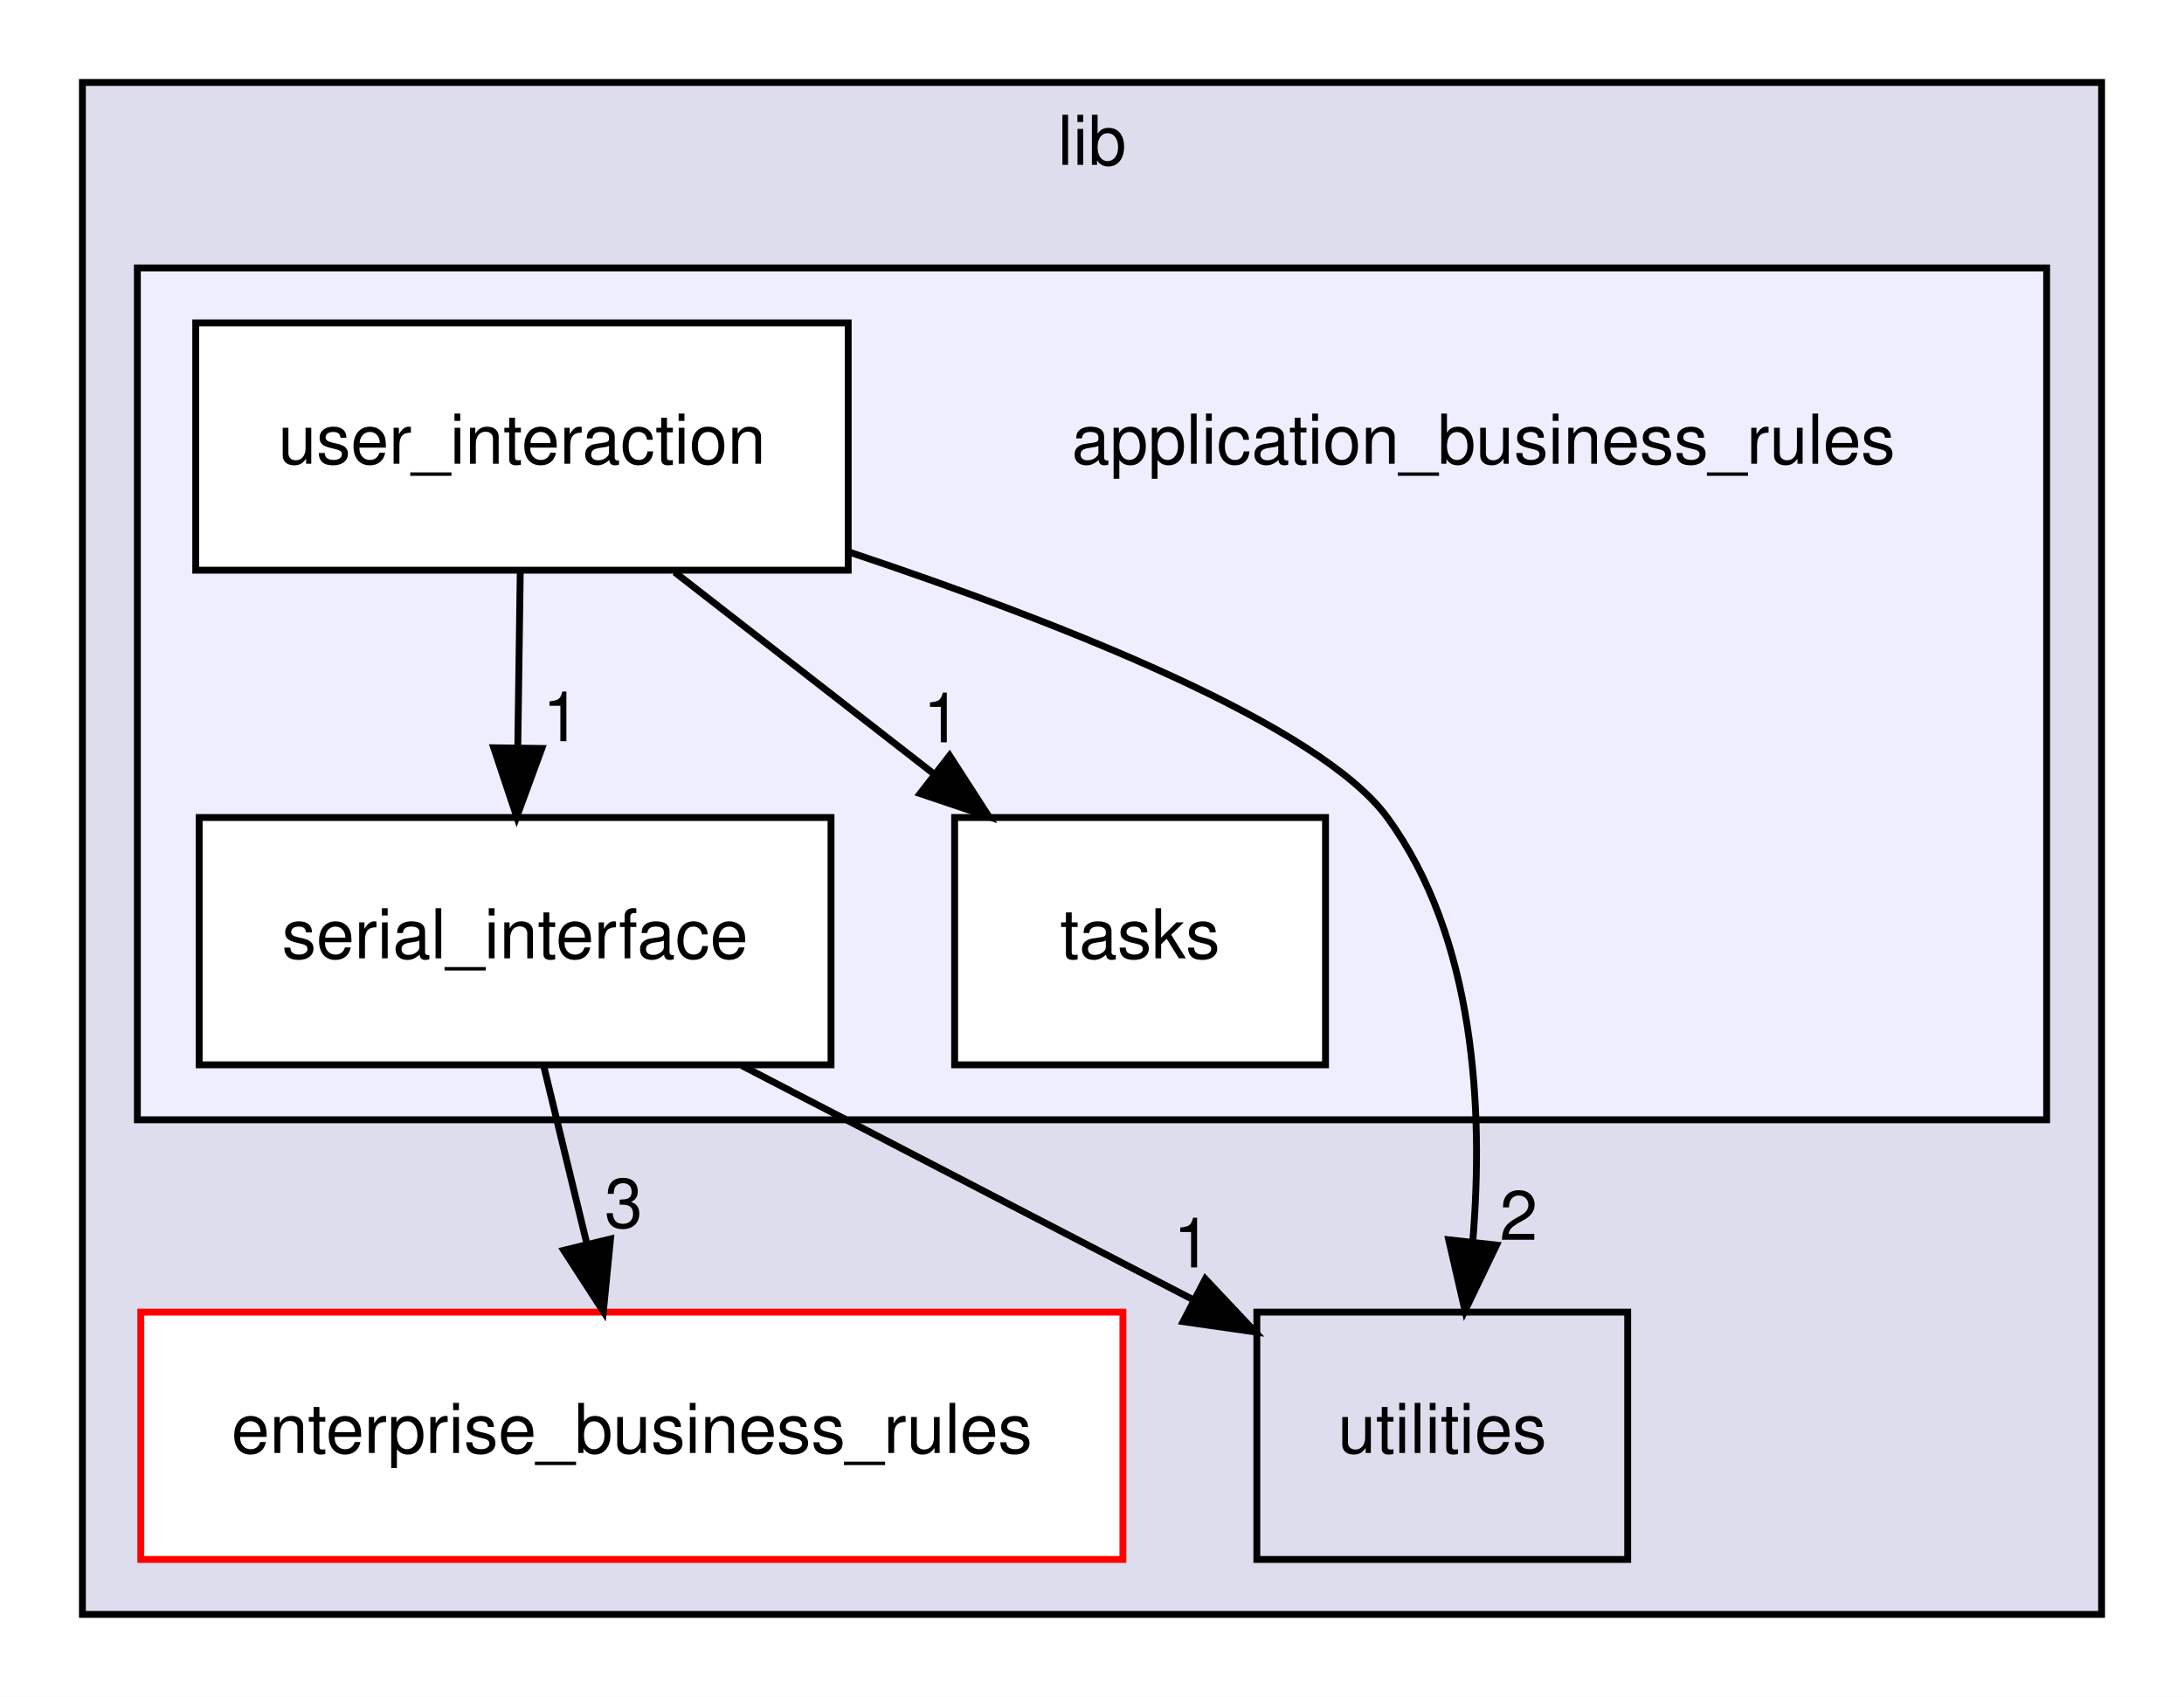
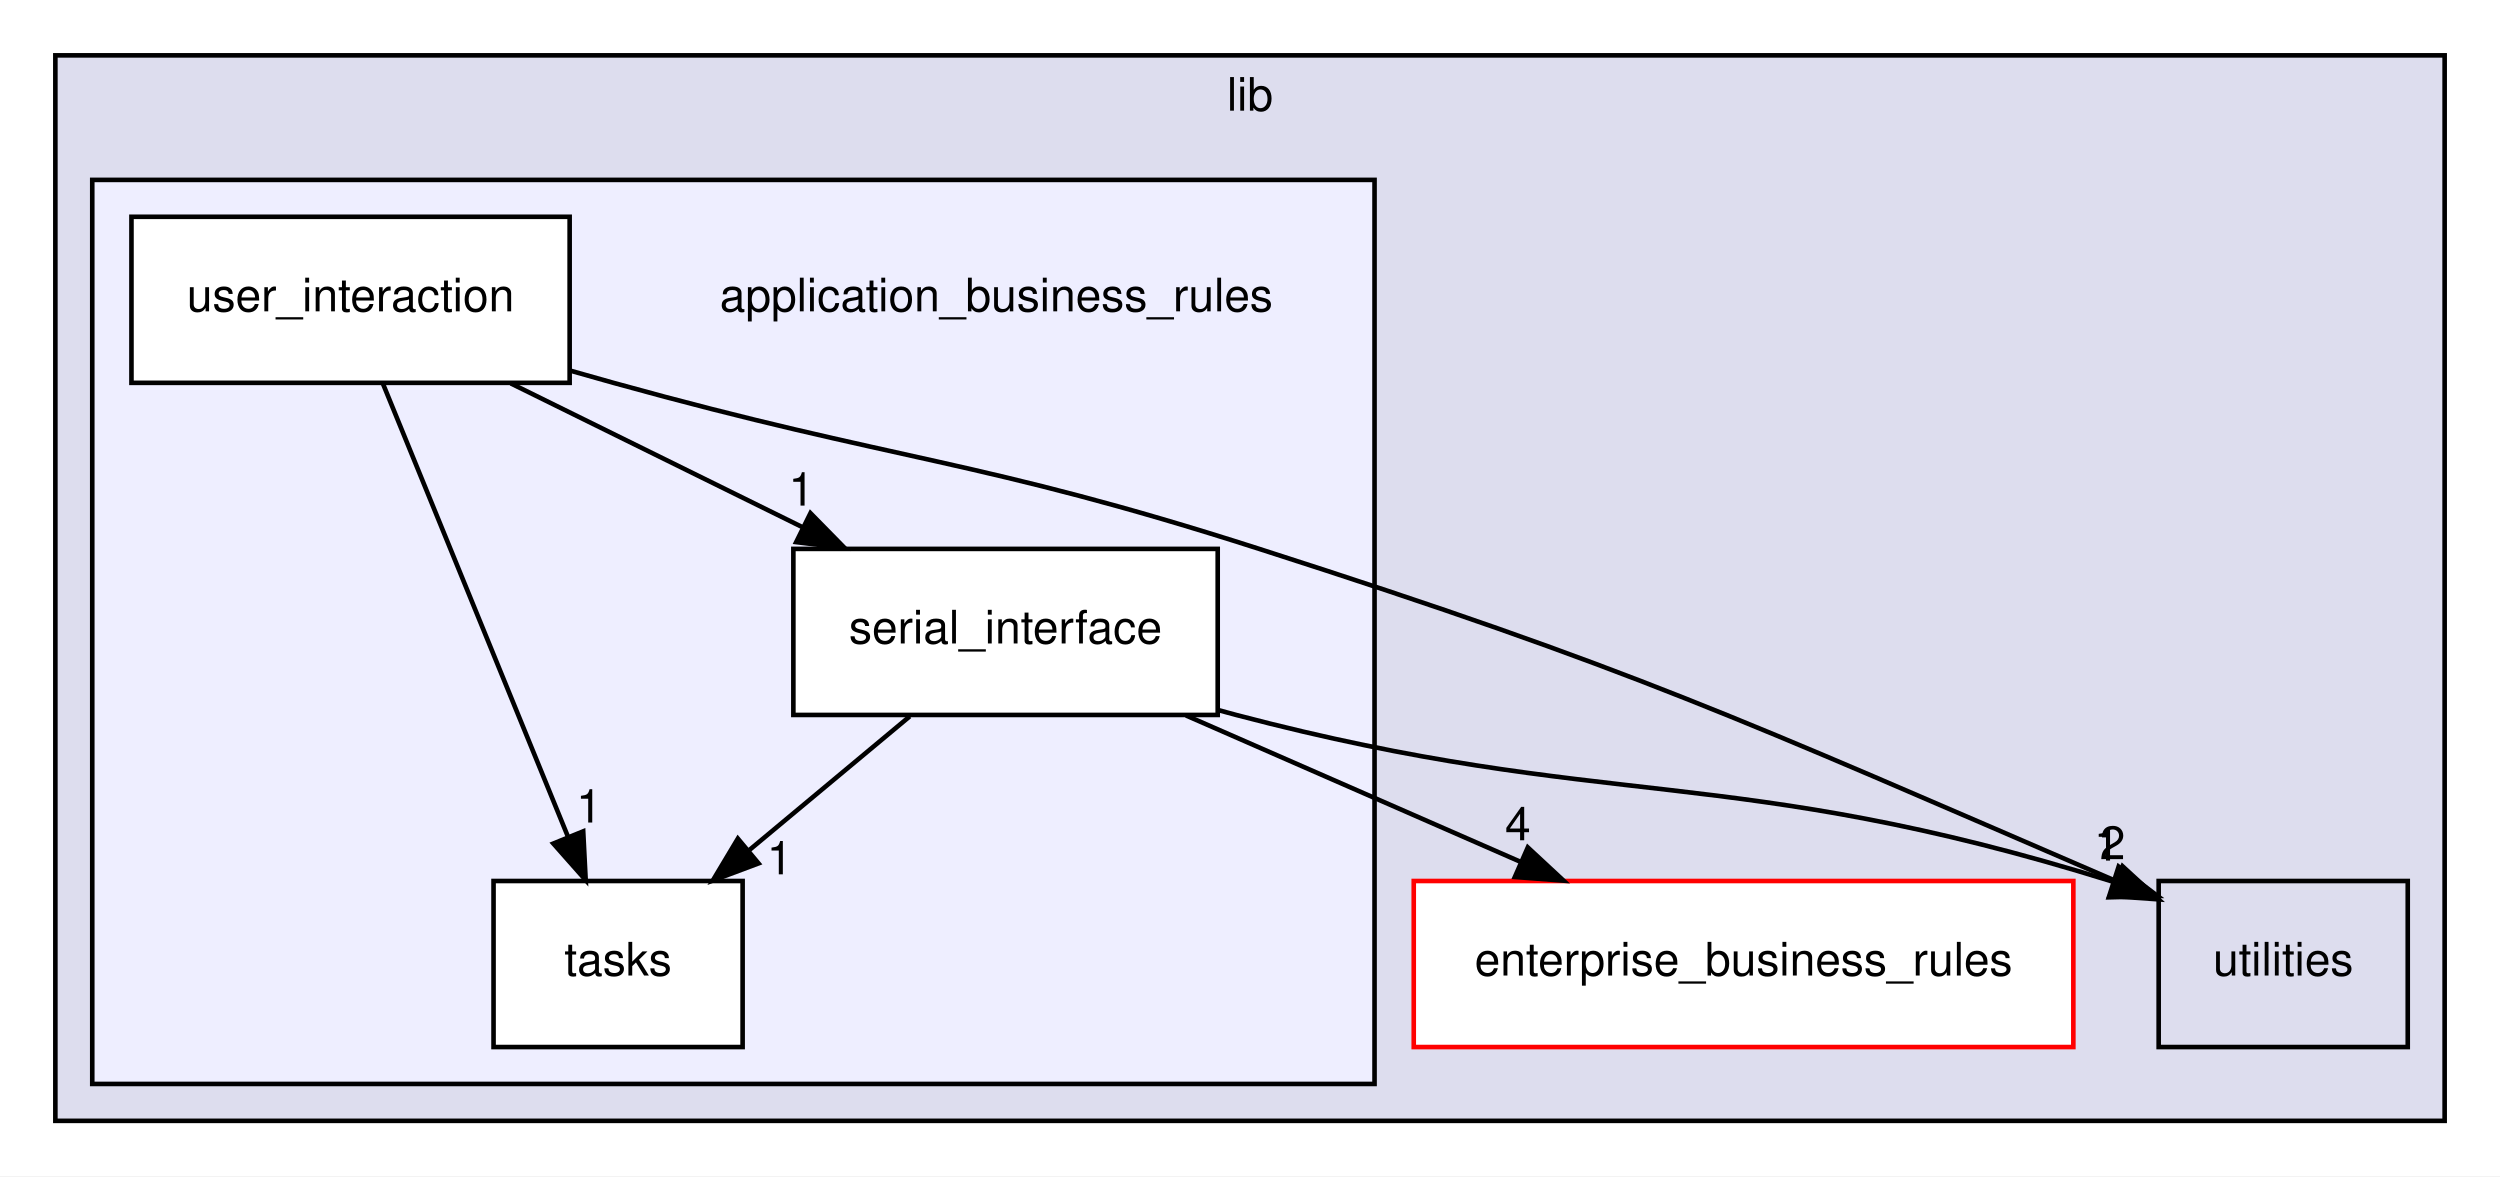
- <svg xmlns="http://www.w3.org/2000/svg" xmlns:xlink="http://www.w3.org/1999/xlink" width="318pt" height="247pt" viewBox="0.00 0.00 318.00 247.00">
-   <g id="graph0" class="graph" transform="scale(1 1) rotate(0) translate(4 243)">
-     <polygon fill="white" stroke="transparent" points="-4,4 -4,-243 314,-243 314,4 -4,4" />
+ <svg xmlns="http://www.w3.org/2000/svg" xmlns:xlink="http://www.w3.org/1999/xlink" width="542pt" height="255pt" viewBox="0.00 0.00 542.00 255.00">
+   <g id="graph0" class="graph" transform="scale(1 1) rotate(0) translate(4 251)">
+     <polygon fill="white" stroke="transparent" points="-4,4 -4,-251 538,-251 538,4 -4,4" />
    <g id="clust1" class="cluster">
      <g id="a_clust1">
        <a xlink:href="dir_97aefd0d527b934f1d99a682da8fe6a9.xhtml" target="_top" xlink:title="lib">
-           <polygon fill="#ddddee" stroke="black" points="8,-8 8,-231 302,-231 302,-8 8,-8" />
-           <text text-anchor="middle" x="155" y="-219" font-family="Helvetica,sans-Serif" font-size="10.00">lib</text>
+           <polygon fill="#ddddee" stroke="black" points="8,-8 8,-239 526,-239 526,-8 8,-8" />
+           <text text-anchor="middle" x="267" y="-227" font-family="Helvetica,sans-Serif" font-size="10.00">lib</text>
        </a>
      </g>
    </g>
    <g id="clust2" class="cluster">
      <g id="a_clust2">
        <a xlink:href="dir_6dbb42d2342d9d7292a192bc1d024acc.xhtml" target="_top">
-           <polygon fill="#eeeeff" stroke="black" points="16,-80 16,-204 294,-204 294,-80 16,-80" />
+           <polygon fill="#eeeeff" stroke="black" points="16,-16 16,-212 294,-212 294,-16 16,-16" />
        </a>
      </g>
    </g>
    <g id="node1" class="node">
      <g id="a_node1">
        <a xlink:href="dir_3a2f33b0f26bc6229d595c2c354e6333.xhtml" target="_top" xlink:title="utilities">
-           <polygon fill="none" stroke="black" points="233,-52 179,-52 179,-16 233,-16 233,-52" />
-           <text text-anchor="middle" x="206" y="-31.5" font-family="Helvetica,sans-Serif" font-size="10.00">utilities</text>
+           <polygon fill="none" stroke="black" points="518,-60 464,-60 464,-24 518,-24 518,-60" />
+           <text text-anchor="middle" x="491" y="-39.5" font-family="Helvetica,sans-Serif" font-size="10.00">utilities</text>
        </a>
      </g>
    </g>
    <g id="node2" class="node">
      <g id="a_node2">
        <a xlink:href="dir_71046b38222792489c3876836d4fbdbc.xhtml" target="_top" xlink:title="enterprise_business_rules">
-           <polygon fill="white" stroke="red" points="159.5,-52 16.5,-52 16.5,-16 159.5,-16 159.5,-52" />
-           <text text-anchor="middle" x="88" y="-31.5" font-family="Helvetica,sans-Serif" font-size="10.00">enterprise_business_rules</text>
+           <polygon fill="white" stroke="red" points="445.5,-60 302.5,-60 302.5,-24 445.5,-24 445.5,-60" />
+           <text text-anchor="middle" x="374" y="-39.5" font-family="Helvetica,sans-Serif" font-size="10.00">enterprise_business_rules</text>
        </a>
      </g>
    </g>
    <g id="node3" class="node">
-       <text text-anchor="middle" x="212" y="-175.5" font-family="Helvetica,sans-Serif" font-size="10.00">application_business_rules</text>
+       <text text-anchor="middle" x="212" y="-183.5" font-family="Helvetica,sans-Serif" font-size="10.00">application_business_rules</text>
    </g>
    <g id="node4" class="node">
      <g id="a_node4">
        <a xlink:href="dir_17a6007a5c84c34f300c622be50c188b.xhtml" target="_top" xlink:title="serial_interface">
-           <polygon fill="white" stroke="black" points="117,-124 25,-124 25,-88 117,-88 117,-124" />
-           <text text-anchor="middle" x="71" y="-103.5" font-family="Helvetica,sans-Serif" font-size="10.00">serial_interface</text>
+           <polygon fill="white" stroke="black" points="260,-132 168,-132 168,-96 260,-96 260,-132" />
+           <text text-anchor="middle" x="214" y="-111.5" font-family="Helvetica,sans-Serif" font-size="10.00">serial_interface</text>
        </a>
      </g>
    </g>
    <g id="edge1" class="edge">
-       <path fill="none" stroke="black" d="M104.02,-87.88C123.93,-77.56 149.29,-64.4 169.75,-53.8" />
-       <polygon fill="black" stroke="black" points="171.5,-56.83 178.76,-49.12 168.27,-50.62 171.5,-56.83" />
+       <path fill="none" stroke="black" d="M260.24,-97.02C261.5,-96.67 262.76,-96.33 264,-96 344.53,-74.83 370.93,-85.79 454.17,-59.82" />
+       <polygon fill="black" stroke="black" points="455.32,-63.12 463.78,-56.74 453.19,-56.46 455.32,-63.12" />
      <g id="a_edge1-headlabel">
        <a xlink:href="dir_000013_000008.xhtml" target="_top" xlink:title="1">
-           <text text-anchor="middle" x="169.61" y="-58.51" font-family="Helvetica,sans-Serif" font-size="10.00">1</text>
+           <text text-anchor="middle" x="452.77" y="-64.42" font-family="Helvetica,sans-Serif" font-size="10.00">1</text>
        </a>
      </g>
    </g>
    <g id="edge2" class="edge">
-       <path fill="none" stroke="black" d="M75.2,-87.7C77.1,-79.9 79.38,-70.51 81.48,-61.83" />
-       <polygon fill="black" stroke="black" points="84.89,-62.65 83.85,-52.1 78.08,-61 84.89,-62.65" />
+       <path fill="none" stroke="black" d="M253.14,-95.88C275.01,-86.31 302.46,-74.3 325.66,-64.15" />
+       <polygon fill="black" stroke="black" points="327.23,-67.28 334.99,-60.07 324.42,-60.87 327.23,-67.28" />
      <g id="a_edge2-headlabel">
-         <a xlink:href="dir_000013_000007.xhtml" target="_top" xlink:title="3">
-           <text text-anchor="middle" x="86.8" y="-64.31" font-family="Helvetica,sans-Serif" font-size="10.00">3</text>
+         <a xlink:href="dir_000013_000007.xhtml" target="_top" xlink:title="4">
+           <text text-anchor="middle" x="325.07" y="-68.83" font-family="Helvetica,sans-Serif" font-size="10.00">4</text>
        </a>
      </g>
    </g>
    <g id="node5" class="node">
      <g id="a_node5">
        <a xlink:href="dir_dab382b21b73aae3d74d7668eeeacf78.xhtml" target="_top" xlink:title="tasks">
-           <polygon fill="white" stroke="black" points="189,-124 135,-124 135,-88 189,-88 189,-124" />
-           <text text-anchor="middle" x="162" y="-103.5" font-family="Helvetica,sans-Serif" font-size="10.00">tasks</text>
+           <polygon fill="white" stroke="black" points="157,-60 103,-60 103,-24 157,-24 157,-60" />
+           <text text-anchor="middle" x="130" y="-39.5" font-family="Helvetica,sans-Serif" font-size="10.00">tasks</text>
+         </a>
+       </g>
+     </g>
+     <g id="edge3" class="edge">
+       <path fill="none" stroke="black" d="M193.24,-95.7C182.76,-86.97 169.89,-76.24 158.5,-66.75" />
+       <polygon fill="black" stroke="black" points="160.45,-63.82 150.53,-60.1 155.97,-69.19 160.45,-63.82" />
+       <g id="a_edge3-headlabel">
+         <a xlink:href="dir_000013_000014.xhtml" target="_top" xlink:title="1">
+           <text text-anchor="middle" x="165.03" y="-61.44" font-family="Helvetica,sans-Serif" font-size="10.00">1</text>
        </a>
      </g>
    </g>
    <g id="node6" class="node">
      <g id="a_node6">
        <a xlink:href="dir_6c970bd3e9ed525c032ca1b33f237f5b.xhtml" target="_top" xlink:title="user_interaction">
-           <polygon fill="white" stroke="black" points="119.5,-196 24.5,-196 24.5,-160 119.5,-160 119.5,-196" />
-           <text text-anchor="middle" x="72" y="-175.5" font-family="Helvetica,sans-Serif" font-size="10.00">user_interaction</text>
+           <polygon fill="white" stroke="black" points="119.5,-204 24.5,-204 24.5,-168 119.5,-168 119.5,-204" />
+           <text text-anchor="middle" x="72" y="-183.5" font-family="Helvetica,sans-Serif" font-size="10.00">user_interaction</text>
+         </a>
+       </g>
+     </g>
+     <g id="edge5" class="edge">
+       <path fill="none" stroke="black" d="M119.55,-170.67C122.74,-169.75 125.92,-168.86 129,-168 190.91,-150.82 207.83,-151.63 269,-132 350.44,-105.87 372.04,-95.67 454.68,-60.02" />
+       <polygon fill="black" stroke="black" points="456.17,-63.19 463.97,-56.02 453.4,-56.76 456.17,-63.19" />
+       <g id="a_edge5-headlabel">
+         <a xlink:href="dir_000015_000008.xhtml" target="_top" xlink:title="2">
+           <text text-anchor="middle" x="453.99" y="-64.72" font-family="Helvetica,sans-Serif" font-size="10.00">2</text>
        </a>
      </g>
    </g>
    <g id="edge4" class="edge">
-       <path fill="none" stroke="black" d="M119.79,-162.59C151.17,-152.11 188.16,-137.46 198,-124 210.84,-106.43 212.01,-81.4 210.45,-62.36" />
-       <polygon fill="black" stroke="black" points="213.9,-61.76 209.31,-52.21 206.94,-62.53 213.9,-61.76" />
+       <path fill="none" stroke="black" d="M106.74,-167.88C125.82,-158.47 149.68,-146.71 170.05,-136.67" />
+       <polygon fill="black" stroke="black" points="171.71,-139.75 179.13,-132.19 168.61,-133.47 171.71,-139.75" />
      <g id="a_edge4-headlabel">
-         <a xlink:href="dir_000015_000008.xhtml" target="_top" xlink:title="2">
-           <text text-anchor="middle" x="217.12" y="-62.52" font-family="Helvetica,sans-Serif" font-size="10.00">2</text>
+         <a xlink:href="dir_000015_000013.xhtml" target="_top" xlink:title="1">
+           <text text-anchor="middle" x="169.74" y="-141.39" font-family="Helvetica,sans-Serif" font-size="10.00">1</text>
        </a>
      </g>
    </g>
-     <g id="edge3" class="edge">
-       <path fill="none" stroke="black" d="M71.75,-159.7C71.64,-151.98 71.51,-142.71 71.39,-134.11" />
-       <polygon fill="black" stroke="black" points="74.89,-134.05 71.24,-124.1 67.89,-134.15 74.89,-134.05" />
-       <g id="a_edge3-headlabel">
-         <a xlink:href="dir_000015_000013.xhtml" target="_top" xlink:title="1">
-           <text text-anchor="middle" x="77.78" y="-135.11" font-family="Helvetica,sans-Serif" font-size="10.00">1</text>
-         </a>
-       </g>
-     </g>
-     <g id="edge5" class="edge">
-       <path fill="none" stroke="black" d="M94.25,-159.7C105.58,-150.88 119.53,-140.03 131.82,-130.47" />
-       <polygon fill="black" stroke="black" points="134.26,-133.01 140.01,-124.1 129.97,-127.48 134.26,-133.01" />
-       <g id="a_edge5-headlabel">
+     <g id="edge6" class="edge">
+       <path fill="none" stroke="black" d="M79,-167.87C88.97,-143.46 107.36,-98.43 119.12,-69.64" />
+       <polygon fill="black" stroke="black" points="122.44,-70.77 122.98,-60.19 115.96,-68.12 122.44,-70.77" />
+       <g id="a_edge6-headlabel">
        <a xlink:href="dir_000015_000014.xhtml" target="_top" xlink:title="1">
-           <text text-anchor="middle" x="133.17" y="-134.95" font-family="Helvetica,sans-Serif" font-size="10.00">1</text>
+           <text text-anchor="middle" x="123.71" y="-72.67" font-family="Helvetica,sans-Serif" font-size="10.00">1</text>
        </a>
      </g>
    </g>
  </g>
</svg>
